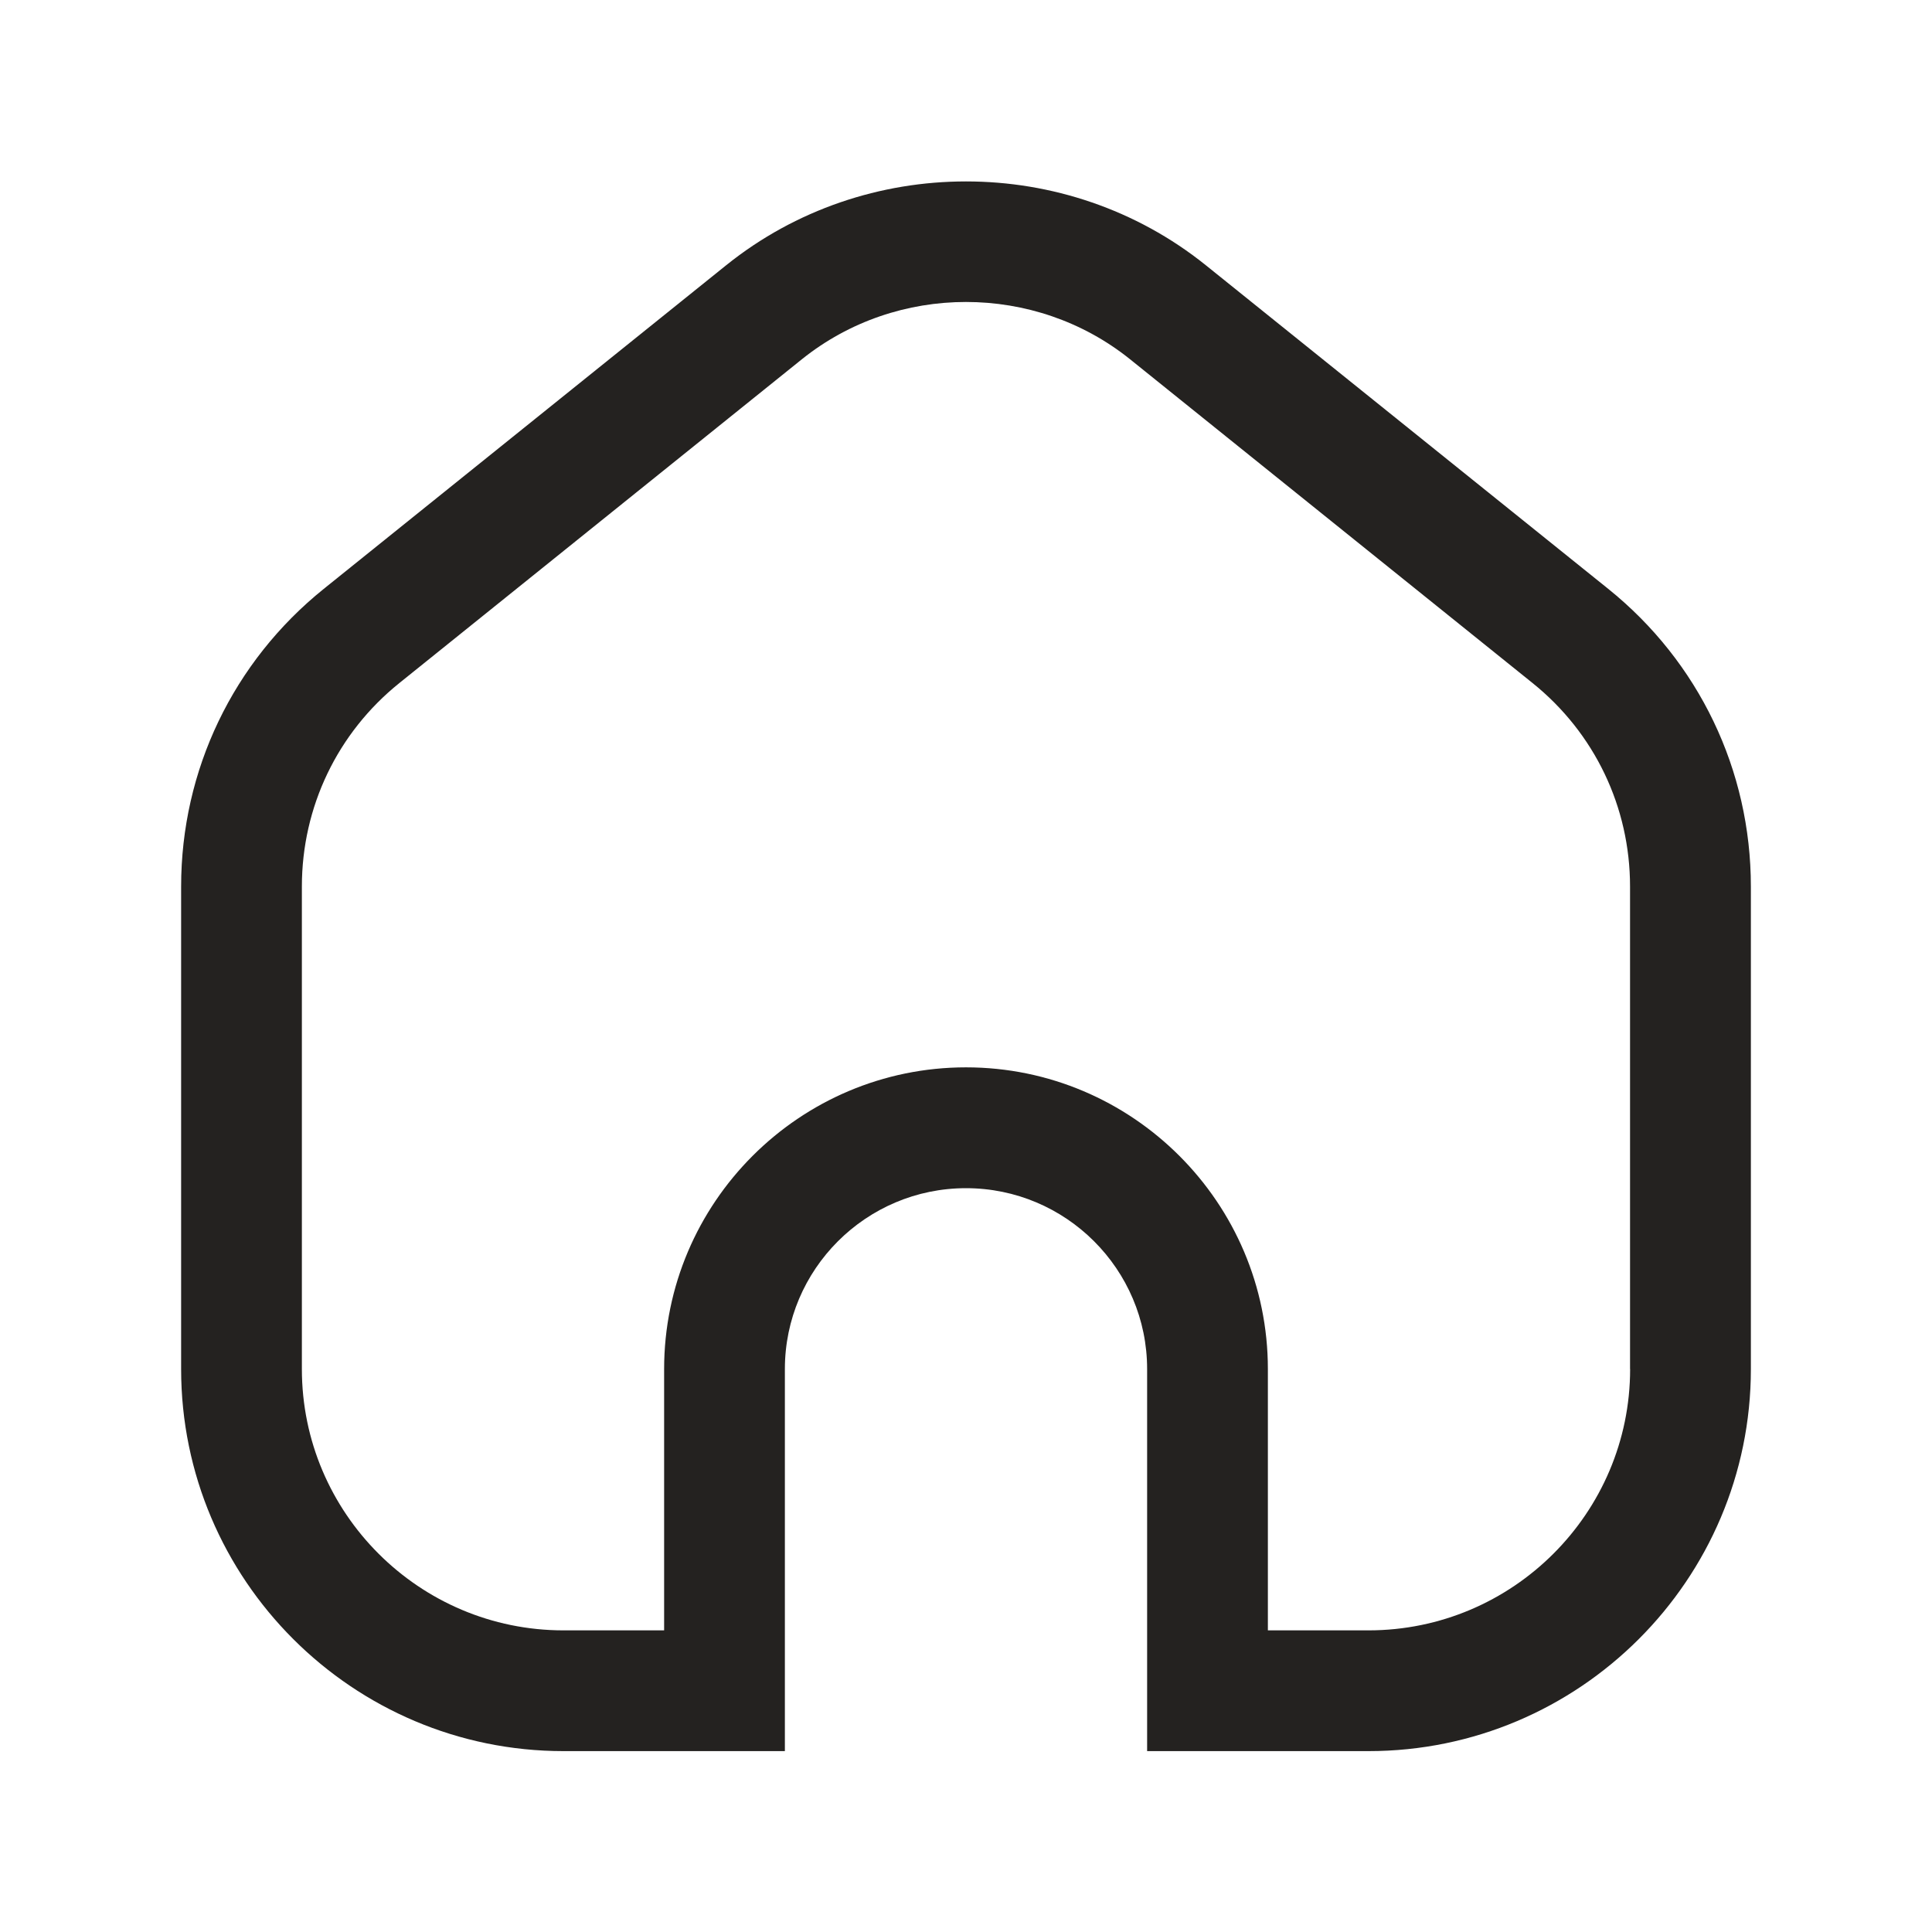
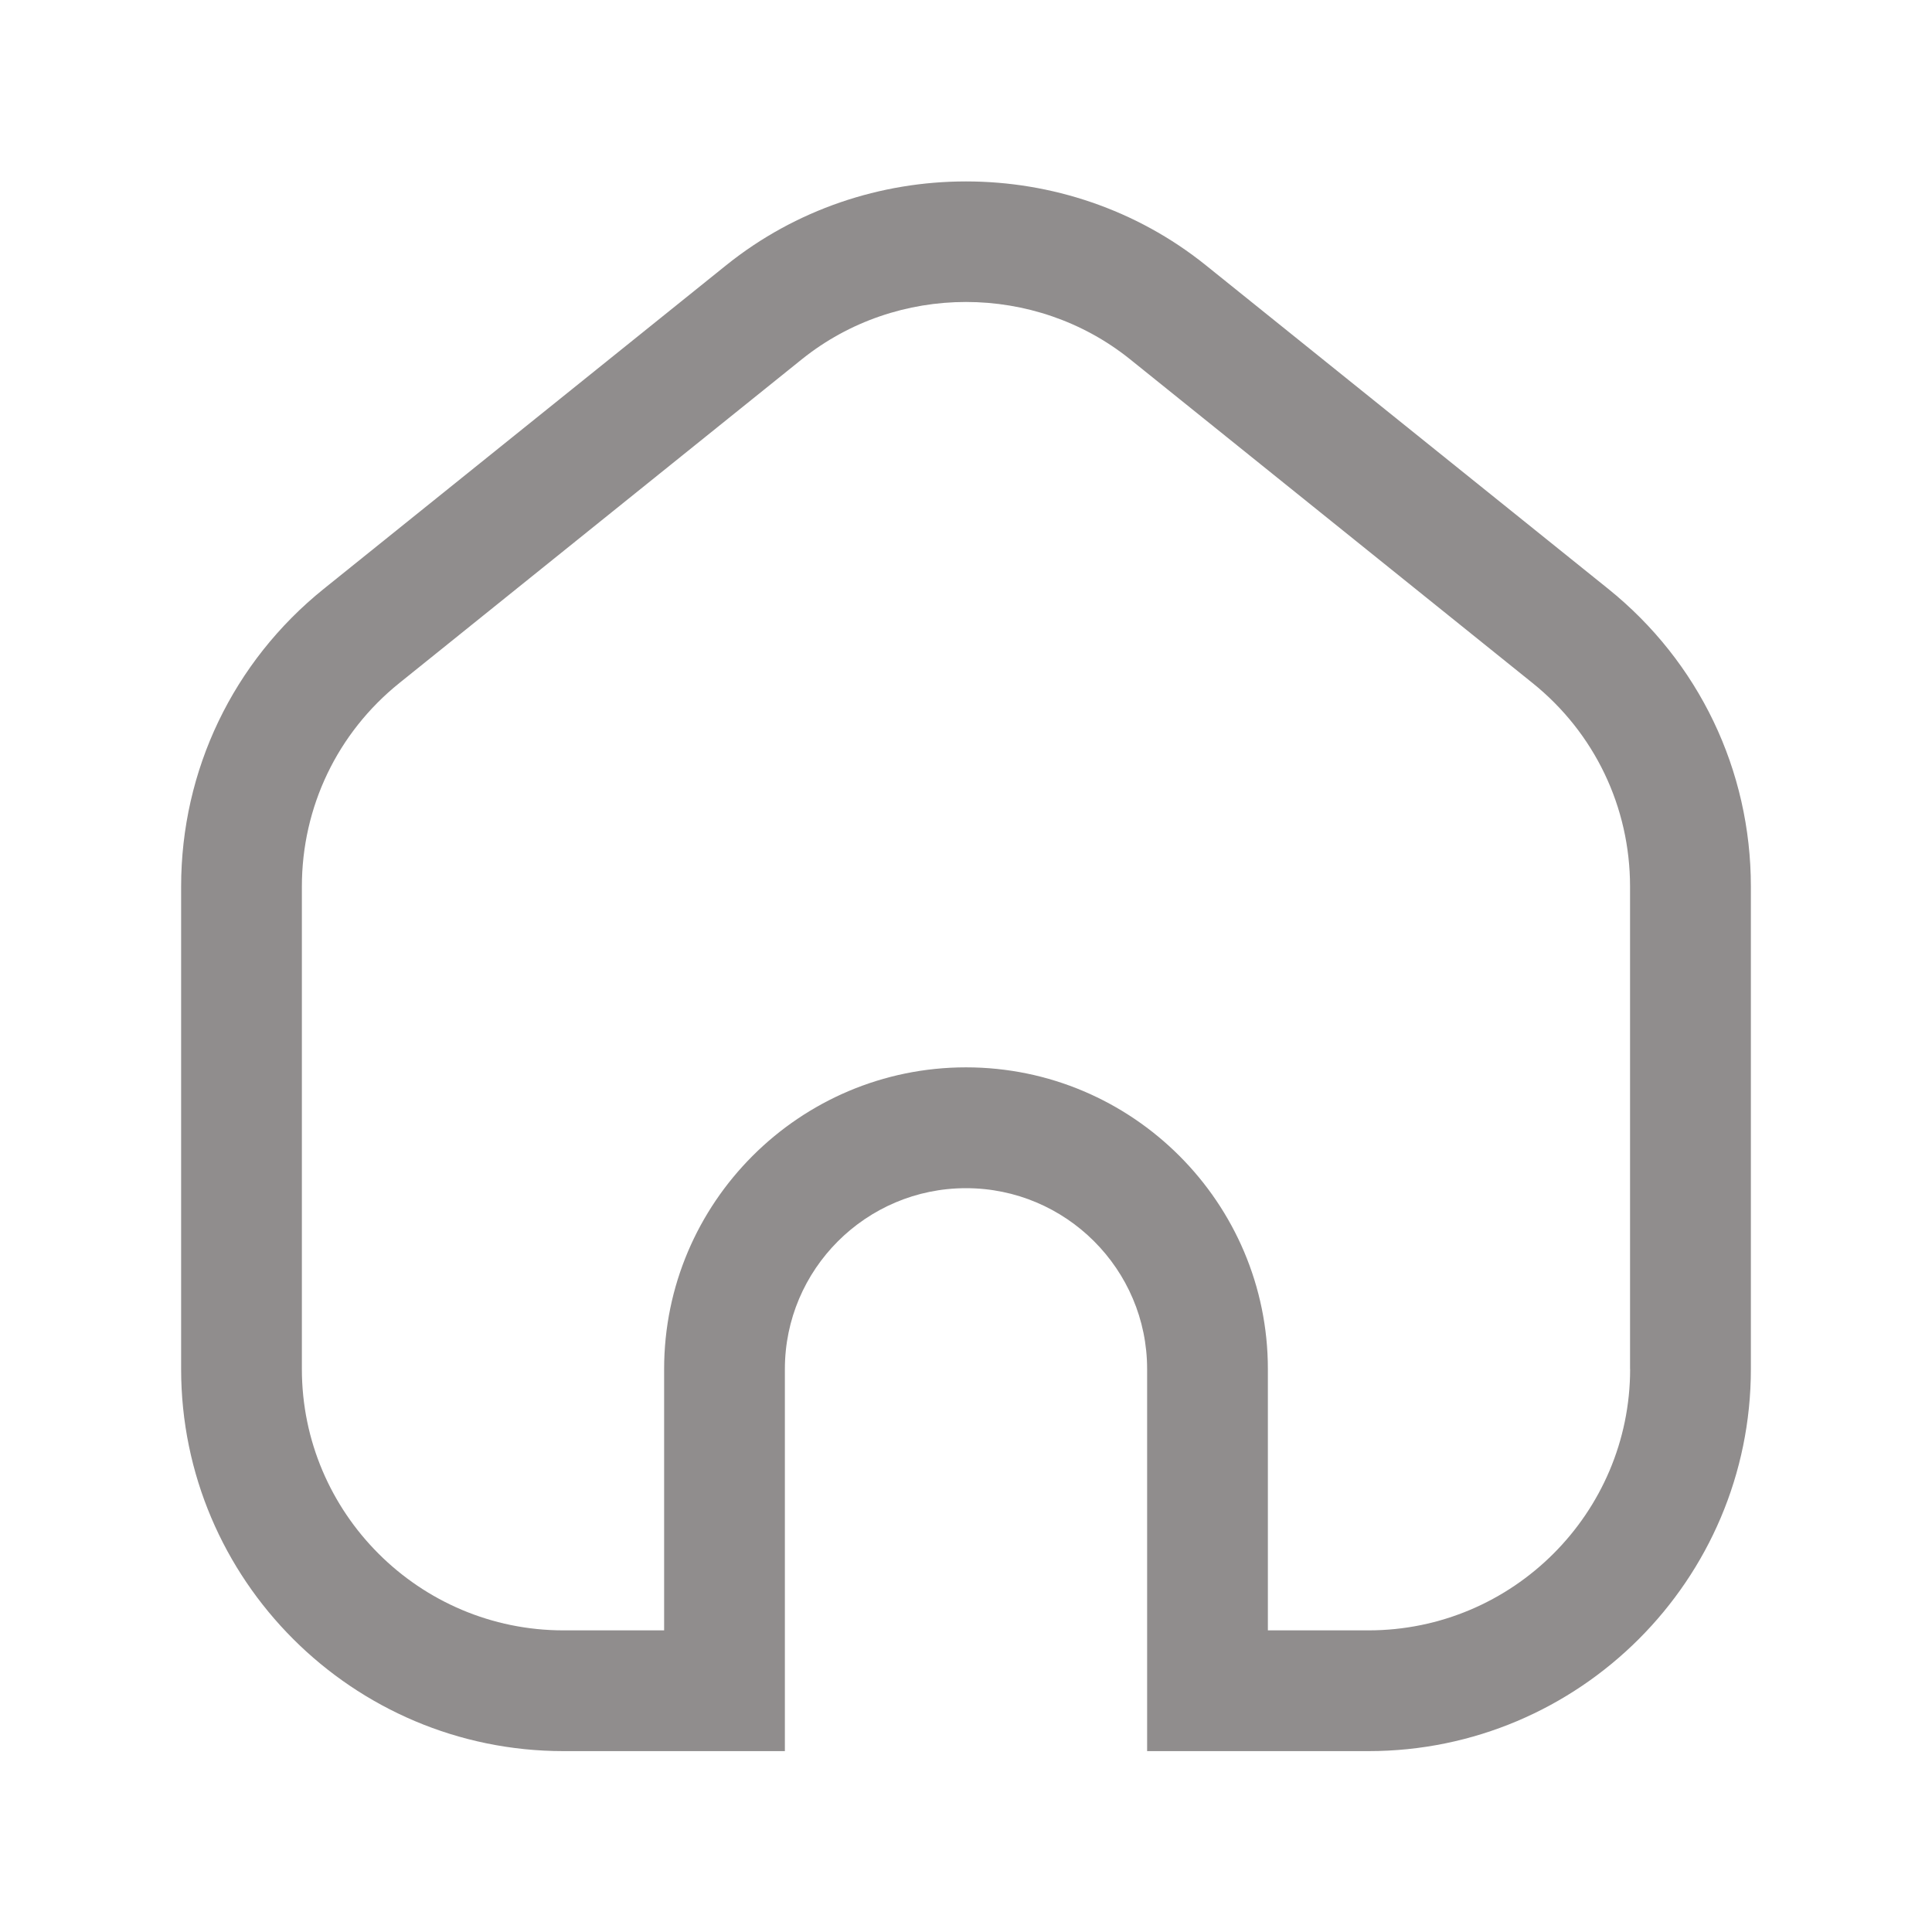
<svg xmlns="http://www.w3.org/2000/svg" width="24" height="24" viewBox="0 0 24 24" fill="none">
-   <path d="M19.978 7.315L14.978 3.294C13.252 1.907 10.748 1.907 9.022 3.294L4.022 7.315C2.896 8.221 2.25 9.568 2.25 11.013V17.007C2.25 19.624 4.381 21.753 7 21.753H9.75V17.007C9.75 15.768 10.759 14.76 12 14.76C13.241 14.76 14.25 15.768 14.25 17.007V21.753H17C19.619 21.753 21.75 19.625 21.75 17.007V11.013C21.75 9.568 21.104 8.221 19.978 7.315ZM20.25 17.007C20.25 18.796 18.792 20.253 17 20.253H15.75V17.007C15.75 14.941 14.068 13.259 12 13.259C9.932 13.259 8.25 14.941 8.25 17.007V20.253H7C5.208 20.253 3.75 18.796 3.75 17.007V11.013C3.75 10.025 4.191 9.104 4.961 8.485L9.961 4.463C11.143 3.514 12.857 3.514 14.038 4.463L19.038 8.485C19.808 9.104 20.249 10.025 20.249 11.013V17.007H20.25Z" fill="#242220" />
+   <path d="M19.978 7.315L14.978 3.294C13.252 1.907 10.748 1.907 9.022 3.294L4.022 7.315C2.896 8.221 2.25 9.568 2.25 11.013V17.007C2.25 19.624 4.381 21.753 7 21.753H9.75V17.007C9.75 15.768 10.759 14.76 12 14.76C13.241 14.76 14.25 15.768 14.25 17.007V21.753H17C19.619 21.753 21.75 19.625 21.75 17.007V11.013C21.75 9.568 21.104 8.221 19.978 7.315ZM20.25 17.007C20.25 18.796 18.792 20.253 17 20.253H15.75V17.007C15.75 14.941 14.068 13.259 12 13.259C9.932 13.259 8.25 14.941 8.25 17.007V20.253H7C5.208 20.253 3.75 18.796 3.75 17.007V11.013C3.75 10.025 4.191 9.104 4.961 8.485L9.961 4.463C11.143 3.514 12.857 3.514 14.038 4.463L19.038 8.485C19.808 9.104 20.249 10.025 20.249 11.013V17.007H20.25Z" fill="#908D8D" />
</svg>
